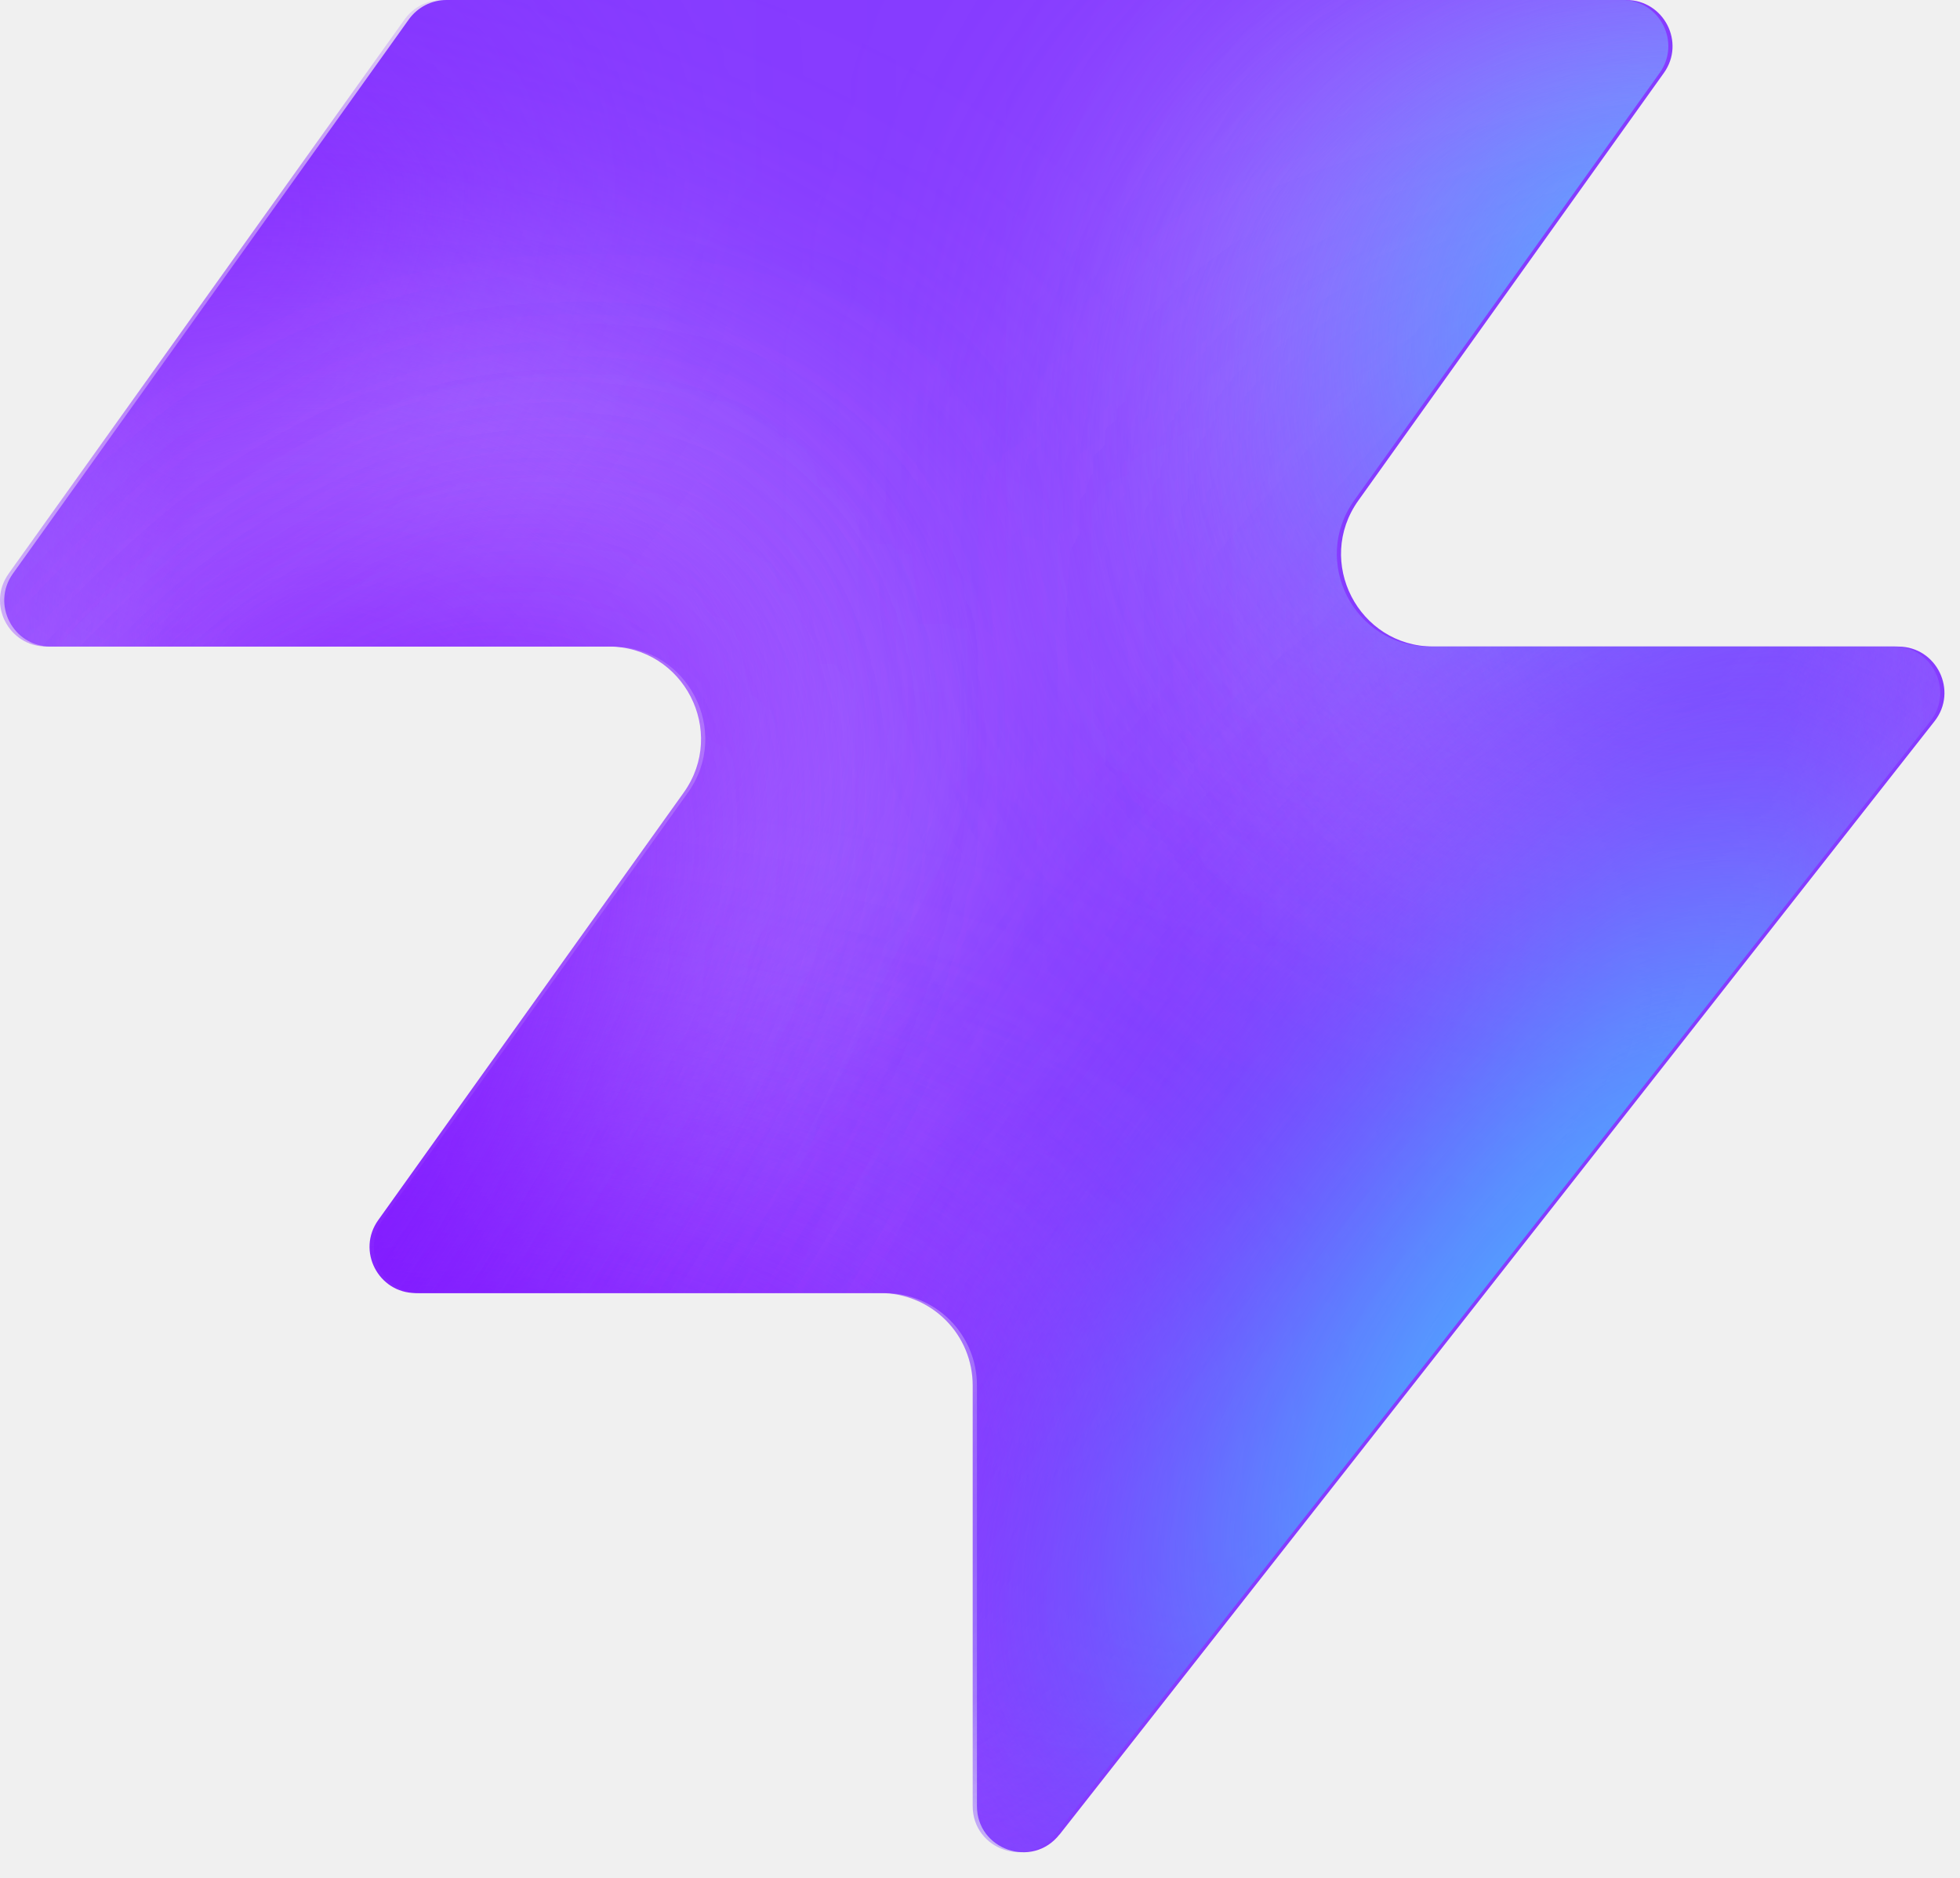
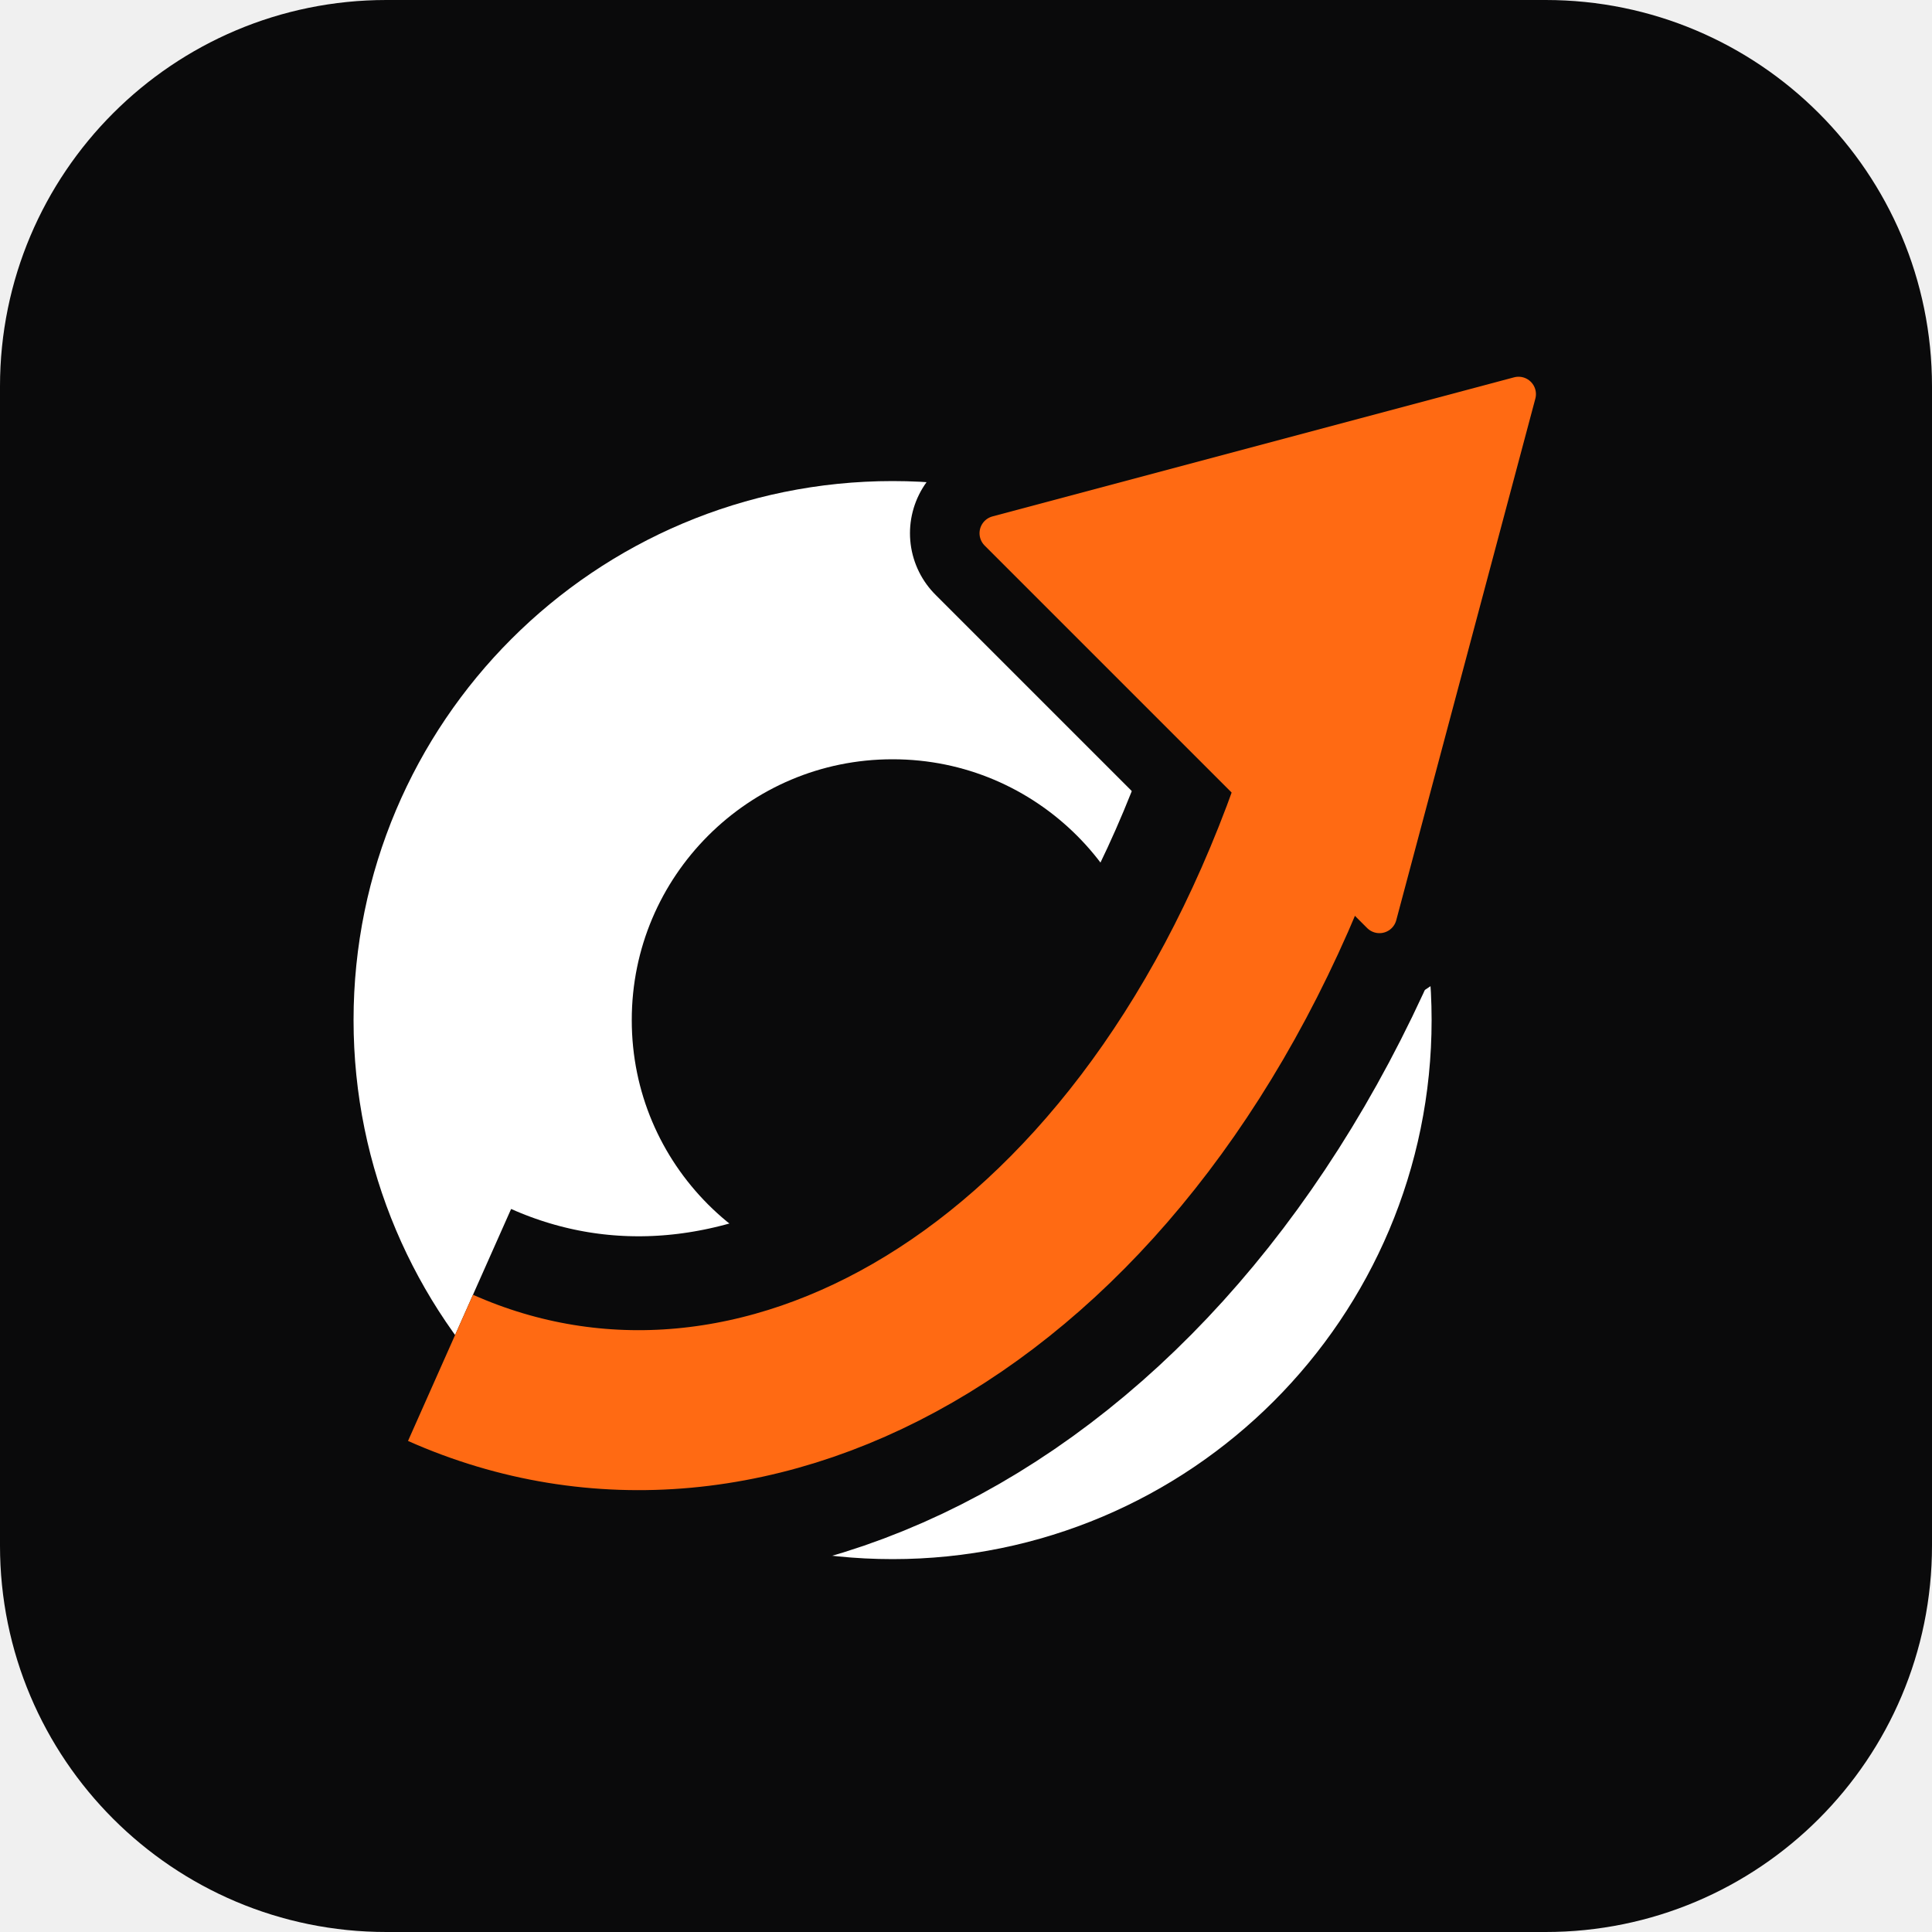
- <svg xmlns="http://www.w3.org/2000/svg" width="48" height="46" fill="none" viewBox="0 0 48 46">
-   <path fill="#863bff" d="M25.946 44.938c-.664.845-2.021.375-2.021-.698V33.937a2.26 2.26 0 0 0-2.262-2.262H10.287c-.92 0-1.456-1.04-.92-1.788l7.48-10.471c1.07-1.497 0-3.578-1.842-3.578H1.237c-.92 0-1.456-1.04-.92-1.788L10.013.474c.214-.297.556-.474.92-.474h28.894c.92 0 1.456 1.04.92 1.788l-7.48 10.471c-1.07 1.498 0 3.579 1.842 3.579h11.377c.943 0 1.473 1.088.89 1.83L25.947 44.94z" style="fill:#863bff;fill:color(display-p3 .525 .23 1);fill-opacity:1" />
-   <mask id="a" width="48" height="46" x="0" y="0" maskUnits="userSpaceOnUse" style="mask-type:alpha">
-     <path fill="#000" d="M25.842 44.938c-.664.844-2.021.375-2.021-.698V33.937a2.26 2.26 0 0 0-2.262-2.262H10.183c-.92 0-1.456-1.04-.92-1.788l7.48-10.471c1.07-1.498 0-3.579-1.842-3.579H1.133c-.92 0-1.456-1.04-.92-1.787L9.91.473c.214-.297.556-.474.92-.474h28.894c.92 0 1.456 1.04.92 1.788l-7.48 10.471c-1.07 1.498 0 3.578 1.842 3.578h11.377c.943 0 1.473 1.088.89 1.832L25.843 44.94z" style="fill:#000;fill-opacity:1" />
-   </mask>
-   <g mask="url(#a)">
-     <g filter="url(#b)">
-       <ellipse cx="5.508" cy="14.704" fill="#ede6ff" rx="5.508" ry="14.704" style="fill:#ede6ff;fill:color(display-p3 .927 .903 1);fill-opacity:1" transform="matrix(.00324 1 1 -.00324 -4.47 31.516)" />
-     </g>
-     <g filter="url(#c)">
-       <ellipse cx="10.399" cy="29.851" fill="#ede6ff" rx="10.399" ry="29.851" style="fill:#ede6ff;fill:color(display-p3 .927 .903 1);fill-opacity:1" transform="matrix(.00324 1 1 -.00324 -39.328 7.883)" />
-     </g>
-     <g filter="url(#d)">
-       <ellipse cx="5.508" cy="30.487" fill="#7e14ff" rx="5.508" ry="30.487" style="fill:#7e14ff;fill:color(display-p3 .492 .077 1);fill-opacity:1" transform="rotate(89.814 -25.913 -14.639)scale(1 -1)" />
-     </g>
-     <g filter="url(#e)">
-       <ellipse cx="5.508" cy="30.599" fill="#7e14ff" rx="5.508" ry="30.599" style="fill:#7e14ff;fill:color(display-p3 .492 .077 1);fill-opacity:1" transform="rotate(89.814 -32.644 -3.334)scale(1 -1)" />
-     </g>
-     <g filter="url(#f)">
-       <ellipse cx="5.508" cy="30.599" fill="#7e14ff" rx="5.508" ry="30.599" style="fill:#7e14ff;fill:color(display-p3 .492 .077 1);fill-opacity:1" transform="matrix(.00324 1 1 -.00324 -34.34 30.47)" />
-     </g>
-     <g filter="url(#g)">
-       <ellipse cx="14.072" cy="22.078" fill="#ede6ff" rx="14.072" ry="22.078" style="fill:#ede6ff;fill:color(display-p3 .927 .903 1);fill-opacity:1" transform="rotate(93.35 24.506 48.493)scale(-1 1)" />
-     </g>
-     <g filter="url(#h)">
-       <ellipse cx="3.47" cy="21.501" fill="#7e14ff" rx="3.47" ry="21.501" style="fill:#7e14ff;fill:color(display-p3 .492 .077 1);fill-opacity:1" transform="rotate(89.009 28.708 47.59)scale(-1 1)" />
-     </g>
-     <g filter="url(#i)">
-       <ellipse cx="3.47" cy="21.501" fill="#7e14ff" rx="3.47" ry="21.501" style="fill:#7e14ff;fill:color(display-p3 .492 .077 1);fill-opacity:1" transform="rotate(89.009 28.708 47.59)scale(-1 1)" />
-     </g>
-     <g filter="url(#j)">
-       <ellipse cx=".387" cy="8.972" fill="#7e14ff" rx="4.407" ry="29.108" style="fill:#7e14ff;fill:color(display-p3 .492 .077 1);fill-opacity:1" transform="rotate(39.51 .387 8.972)" />
-     </g>
-     <g filter="url(#k)">
-       <ellipse cx="47.523" cy="-6.092" fill="#7e14ff" rx="4.407" ry="29.108" style="fill:#7e14ff;fill:color(display-p3 .492 .077 1);fill-opacity:1" transform="rotate(37.892 47.523 -6.092)" />
-     </g>
-     <g filter="url(#l)">
-       <ellipse cx="41.412" cy="6.333" fill="#47bfff" rx="5.971" ry="9.665" style="fill:#47bfff;fill:color(display-p3 .28 .748 1);fill-opacity:1" transform="rotate(37.892 41.412 6.333)" />
-     </g>
-     <g filter="url(#m)">
-       <ellipse cx="-1.879" cy="38.332" fill="#7e14ff" rx="4.407" ry="29.108" style="fill:#7e14ff;fill:color(display-p3 .492 .077 1);fill-opacity:1" transform="rotate(37.892 -1.88 38.332)" />
-     </g>
-     <g filter="url(#n)">
-       <ellipse cx="-1.879" cy="38.332" fill="#7e14ff" rx="4.407" ry="29.108" style="fill:#7e14ff;fill:color(display-p3 .492 .077 1);fill-opacity:1" transform="rotate(37.892 -1.88 38.332)" />
-     </g>
-     <g filter="url(#o)">
-       <ellipse cx="35.651" cy="29.907" fill="#7e14ff" rx="4.407" ry="29.108" style="fill:#7e14ff;fill:color(display-p3 .492 .077 1);fill-opacity:1" transform="rotate(37.892 35.651 29.907)" />
-     </g>
-     <g filter="url(#p)">
-       <ellipse cx="38.418" cy="32.4" fill="#47bfff" rx="5.971" ry="15.297" style="fill:#47bfff;fill:color(display-p3 .28 .748 1);fill-opacity:1" transform="rotate(37.892 38.418 32.4)" />
+ <svg xmlns="http://www.w3.org/2000/svg" viewBox="0 0 200 200">
+   <rect width="200" height="200" rx="40" fill="#0a0a0b" />
+   <defs>
+     <mask id="m" maskUnits="userSpaceOnUse" x="0" y="0" width="200" height="200">
+       <rect width="200" height="200" fill="#fff" />
+       <g transform="translate(24 30) scale(3.6)" stroke-linejoin="round">
+         <path d="M6 31C15 35 26 29 31 15" fill="none" stroke="#000" stroke-width="10" />
+         <polygon points="37 3 22 7 33 18" fill="#000" stroke="#000" stroke-width="5" />
+       </g>
+     </mask>
+   </defs>
+   <g mask="url(#m)">
+     <g transform="translate(24 30) scale(3.6)">
+       <circle cx="19" cy="21" r="11.5" fill="none" stroke="#fff" stroke-width="8" />
    </g>
  </g>
-   <defs>
-     <filter id="b" width="60.045" height="41.654" x="-19.77" y="16.149" color-interpolation-filters="sRGB" filterUnits="userSpaceOnUse">
-       <feFlood flood-opacity="0" result="BackgroundImageFix" />
-       <feBlend in="SourceGraphic" in2="BackgroundImageFix" result="shape" />
-       <feGaussianBlur result="effect1_foregroundBlur_2002_17158" stdDeviation="7.659" />
-     </filter>
-     <filter id="c" width="90.34" height="51.437" x="-54.613" y="-7.533" color-interpolation-filters="sRGB" filterUnits="userSpaceOnUse">
-       <feFlood flood-opacity="0" result="BackgroundImageFix" />
-       <feBlend in="SourceGraphic" in2="BackgroundImageFix" result="shape" />
-       <feGaussianBlur result="effect1_foregroundBlur_2002_17158" stdDeviation="7.659" />
-     </filter>
-     <filter id="d" width="79.355" height="29.4" x="-49.64" y="2.03" color-interpolation-filters="sRGB" filterUnits="userSpaceOnUse">
-       <feFlood flood-opacity="0" result="BackgroundImageFix" />
-       <feBlend in="SourceGraphic" in2="BackgroundImageFix" result="shape" />
-       <feGaussianBlur result="effect1_foregroundBlur_2002_17158" stdDeviation="4.596" />
-     </filter>
-     <filter id="e" width="79.579" height="29.4" x="-45.045" y="20.029" color-interpolation-filters="sRGB" filterUnits="userSpaceOnUse">
-       <feFlood flood-opacity="0" result="BackgroundImageFix" />
-       <feBlend in="SourceGraphic" in2="BackgroundImageFix" result="shape" />
-       <feGaussianBlur result="effect1_foregroundBlur_2002_17158" stdDeviation="4.596" />
-     </filter>
-     <filter id="f" width="79.579" height="29.4" x="-43.513" y="21.178" color-interpolation-filters="sRGB" filterUnits="userSpaceOnUse">
-       <feFlood flood-opacity="0" result="BackgroundImageFix" />
-       <feBlend in="SourceGraphic" in2="BackgroundImageFix" result="shape" />
-       <feGaussianBlur result="effect1_foregroundBlur_2002_17158" stdDeviation="4.596" />
-     </filter>
-     <filter id="g" width="74.749" height="58.852" x="15.756" y="-17.901" color-interpolation-filters="sRGB" filterUnits="userSpaceOnUse">
-       <feFlood flood-opacity="0" result="BackgroundImageFix" />
-       <feBlend in="SourceGraphic" in2="BackgroundImageFix" result="shape" />
-       <feGaussianBlur result="effect1_foregroundBlur_2002_17158" stdDeviation="7.659" />
-     </filter>
-     <filter id="h" width="61.377" height="25.362" x="23.548" y="2.284" color-interpolation-filters="sRGB" filterUnits="userSpaceOnUse">
-       <feFlood flood-opacity="0" result="BackgroundImageFix" />
-       <feBlend in="SourceGraphic" in2="BackgroundImageFix" result="shape" />
-       <feGaussianBlur result="effect1_foregroundBlur_2002_17158" stdDeviation="4.596" />
-     </filter>
-     <filter id="i" width="61.377" height="25.362" x="23.548" y="2.284" color-interpolation-filters="sRGB" filterUnits="userSpaceOnUse">
-       <feFlood flood-opacity="0" result="BackgroundImageFix" />
-       <feBlend in="SourceGraphic" in2="BackgroundImageFix" result="shape" />
-       <feGaussianBlur result="effect1_foregroundBlur_2002_17158" stdDeviation="4.596" />
-     </filter>
-     <filter id="j" width="56.045" height="63.649" x="-27.636" y="-22.853" color-interpolation-filters="sRGB" filterUnits="userSpaceOnUse">
-       <feFlood flood-opacity="0" result="BackgroundImageFix" />
-       <feBlend in="SourceGraphic" in2="BackgroundImageFix" result="shape" />
-       <feGaussianBlur result="effect1_foregroundBlur_2002_17158" stdDeviation="4.596" />
-     </filter>
-     <filter id="k" width="54.814" height="64.646" x="20.116" y="-38.415" color-interpolation-filters="sRGB" filterUnits="userSpaceOnUse">
-       <feFlood flood-opacity="0" result="BackgroundImageFix" />
-       <feBlend in="SourceGraphic" in2="BackgroundImageFix" result="shape" />
-       <feGaussianBlur result="effect1_foregroundBlur_2002_17158" stdDeviation="4.596" />
-     </filter>
-     <filter id="l" width="33.541" height="35.313" x="24.641" y="-11.323" color-interpolation-filters="sRGB" filterUnits="userSpaceOnUse">
-       <feFlood flood-opacity="0" result="BackgroundImageFix" />
-       <feBlend in="SourceGraphic" in2="BackgroundImageFix" result="shape" />
-       <feGaussianBlur result="effect1_foregroundBlur_2002_17158" stdDeviation="4.596" />
-     </filter>
-     <filter id="m" width="54.814" height="64.646" x="-29.286" y="6.009" color-interpolation-filters="sRGB" filterUnits="userSpaceOnUse">
-       <feFlood flood-opacity="0" result="BackgroundImageFix" />
-       <feBlend in="SourceGraphic" in2="BackgroundImageFix" result="shape" />
-       <feGaussianBlur result="effect1_foregroundBlur_2002_17158" stdDeviation="4.596" />
-     </filter>
-     <filter id="n" width="54.814" height="64.646" x="-29.286" y="6.009" color-interpolation-filters="sRGB" filterUnits="userSpaceOnUse">
-       <feFlood flood-opacity="0" result="BackgroundImageFix" />
-       <feBlend in="SourceGraphic" in2="BackgroundImageFix" result="shape" />
-       <feGaussianBlur result="effect1_foregroundBlur_2002_17158" stdDeviation="4.596" />
-     </filter>
-     <filter id="o" width="54.814" height="64.646" x="8.244" y="-2.416" color-interpolation-filters="sRGB" filterUnits="userSpaceOnUse">
-       <feFlood flood-opacity="0" result="BackgroundImageFix" />
-       <feBlend in="SourceGraphic" in2="BackgroundImageFix" result="shape" />
-       <feGaussianBlur result="effect1_foregroundBlur_2002_17158" stdDeviation="4.596" />
-     </filter>
-     <filter id="p" width="39.409" height="43.623" x="18.713" y="10.588" color-interpolation-filters="sRGB" filterUnits="userSpaceOnUse">
-       <feFlood flood-opacity="0" result="BackgroundImageFix" />
-       <feBlend in="SourceGraphic" in2="BackgroundImageFix" result="shape" />
-       <feGaussianBlur result="effect1_foregroundBlur_2002_17158" stdDeviation="4.596" />
-     </filter>
-   </defs>
+   <g transform="translate(24 30) scale(3.6)">
+     <path d="M6 31C15 35 26 29 31 15" fill="none" stroke="#ff6a13" stroke-width="4.6" />
+     <polygon points="37 3 22 7 33 18" fill="#ff6a13" stroke="#ff6a13" stroke-width="1" stroke-linejoin="round" />
+   </g>
</svg>
